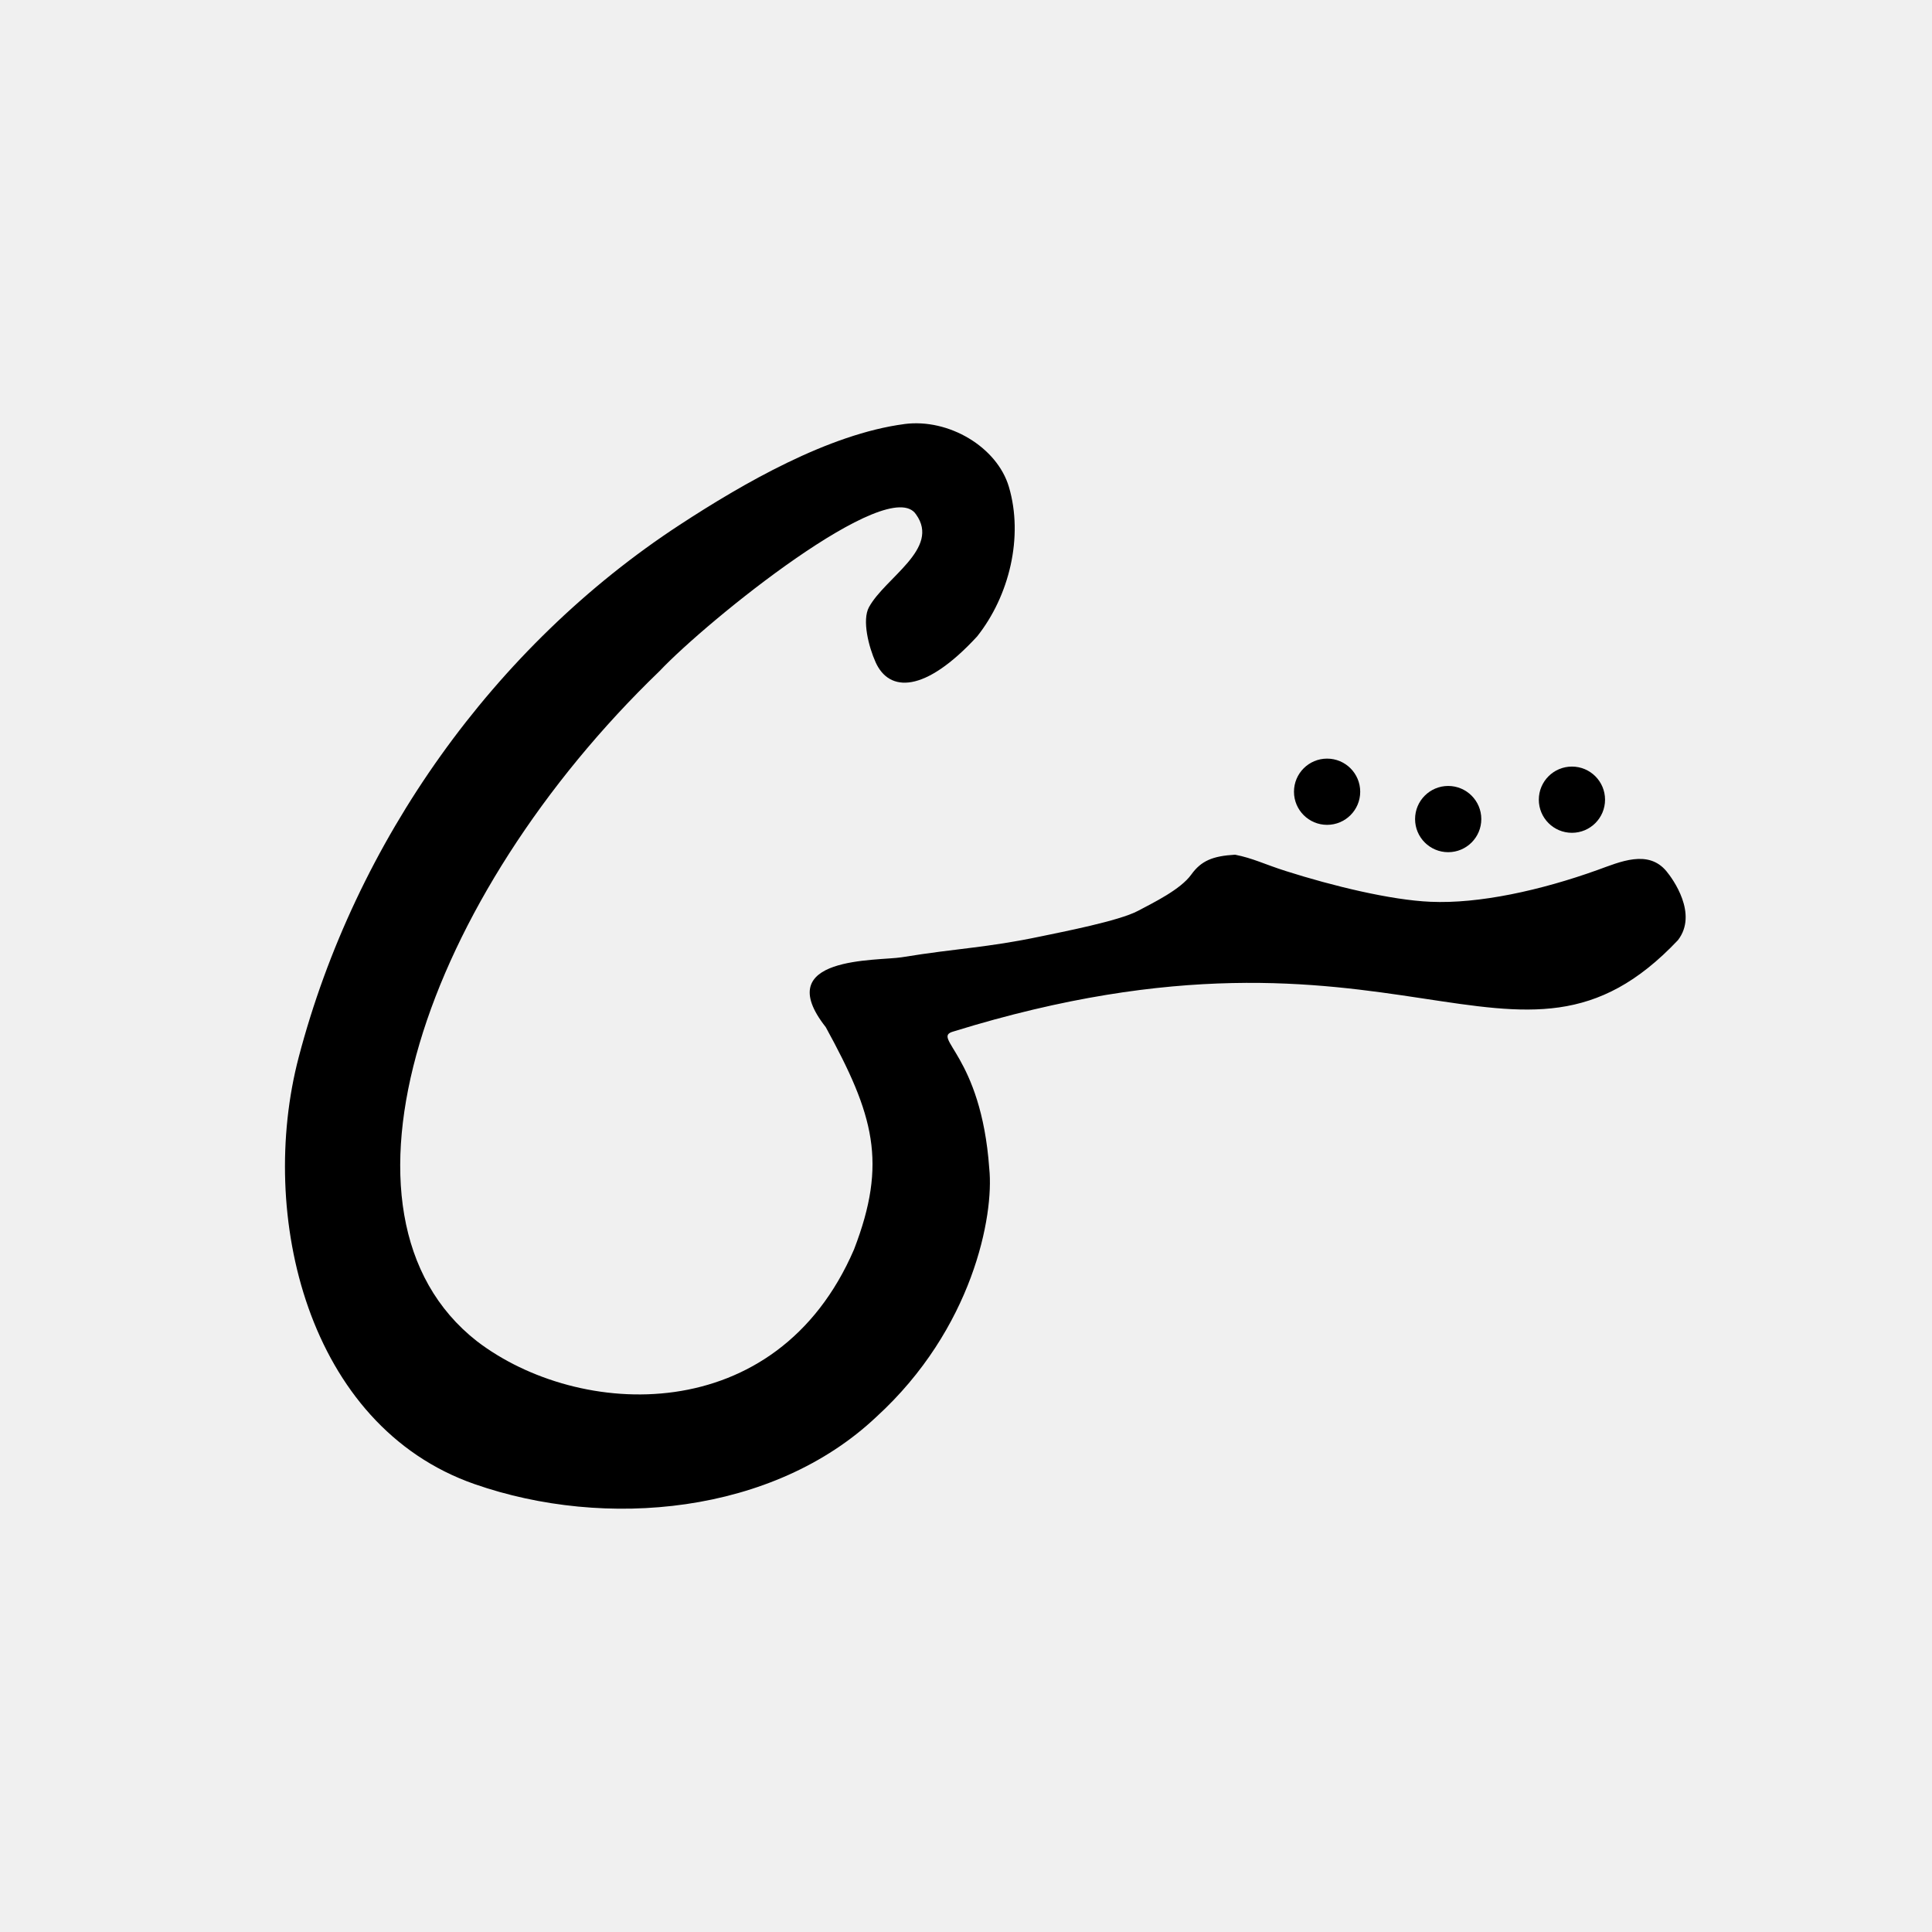
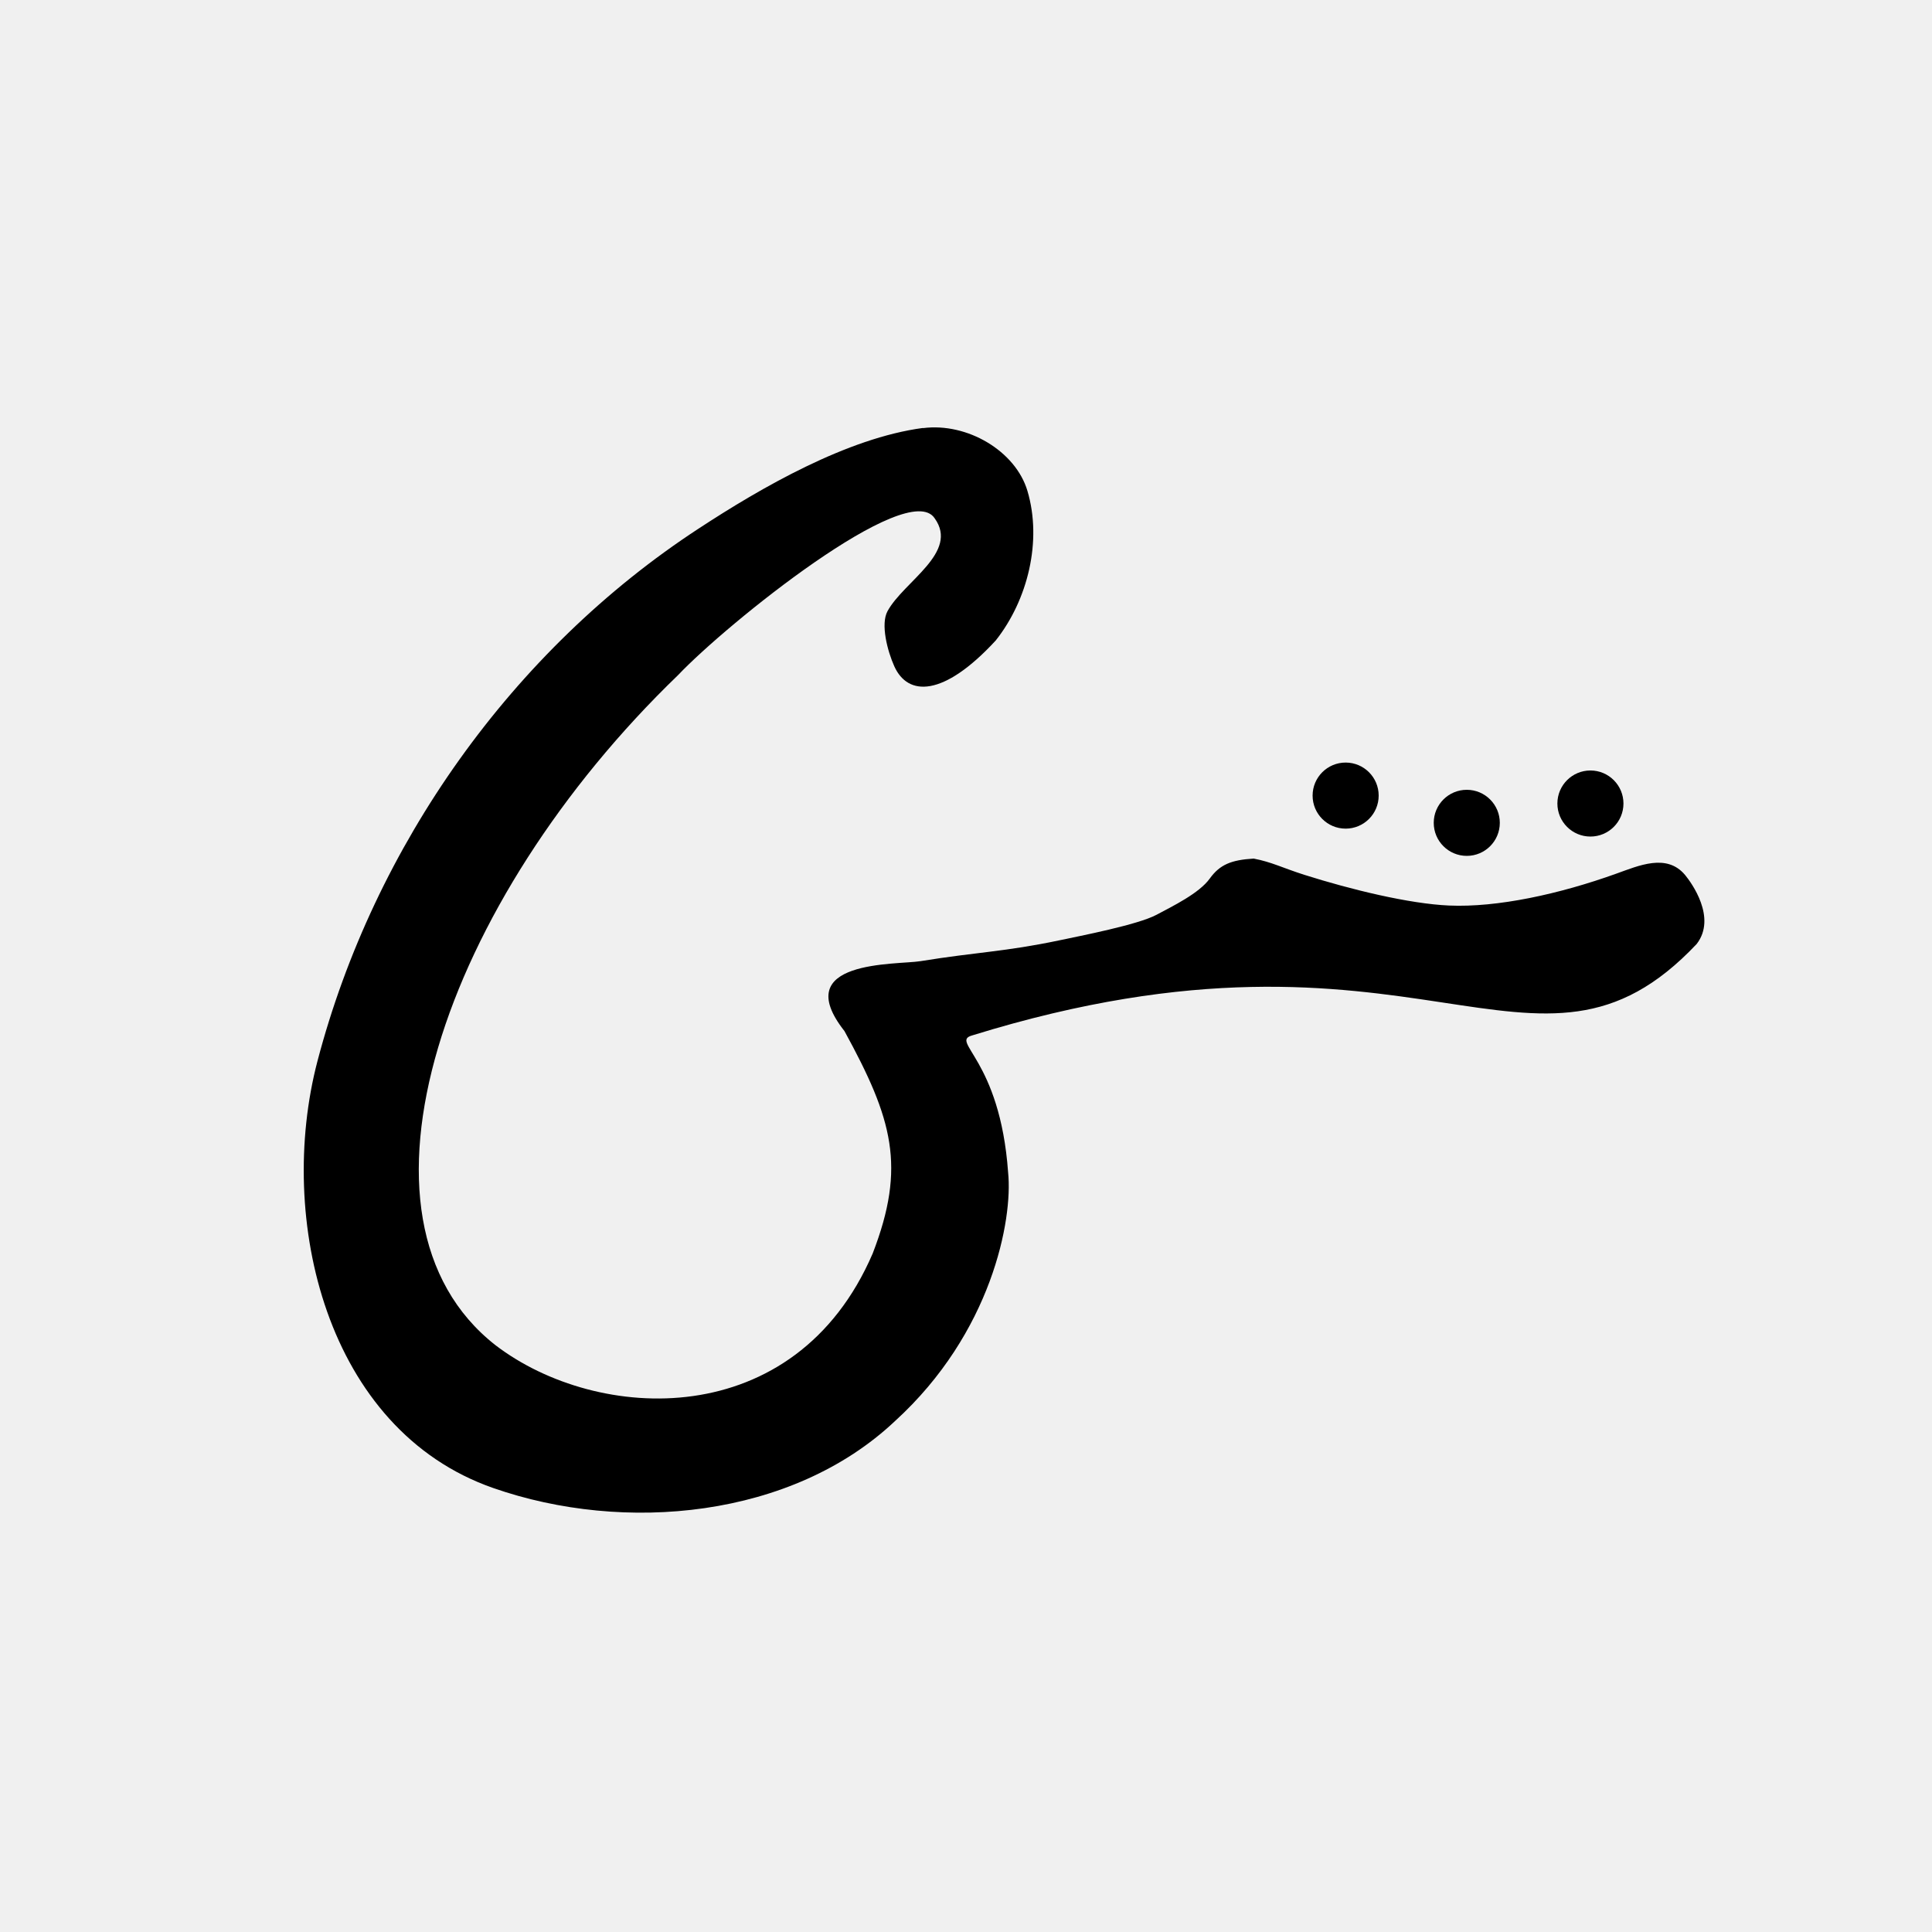
<svg xmlns="http://www.w3.org/2000/svg" role="img" aria-labelledby="logo-title logo-desc" viewBox="0 0 1000 1000">
  <style>
    g { fill: #000; }
    @media (prefers-color-scheme: dark) {
      g { fill: #fff; }
    }
  </style>
  <g>
-     <circle cx="813.63" cy="413.92" r="17.14" />
-     <circle cx="749.58" cy="423.95" r="17.14" />
-     <circle cx="686.9" cy="409.8" r="17.14" />
-     <path d="M468.15 219.49c-39.32 5.16-83.65 30.81-116.23 52.1-96.3 62.91-168.04 163.92-197.32 275.66-21.34 81.4 4.42 190.67 90.97 220.9 67.93 23.73 154.71 15.56 207.99-34.74 49.96-45.6 61.02-104.19 58.48-128.58-4.21-59.11-30.48-67.67-18.49-70.95 230.93-71.48 291.04 41.56 374.95-47.26 10.52-13.61-2.69-31.74-5.96-35.68-9.49-11.42-24.06-4.81-35.57-.67-29.52 10.62-61.56 17.62-86.56 16.49-20.47-.87-50.58-8.17-74.94-15.93-11.3-3.6-16.78-6.57-26.19-8.44-11.57.67-17.54 3.13-22.69 10.3-5.54 7.71-19.44 14.45-27.63 18.8-9.81 5.21-39.41 10.92-50.18 13.18-28.61 6.01-42.43 5.98-72.05 10.81-12.38 2.02-68.51-.9-39.32 36.17 24.91 45.46 32 69.99 14.63 115.06-40.11 93.07-142.51 87.8-195.19 47.5-83.65-65.53-27.06-229.72 94.55-346.88 24.79-26.2 118.96-102.23 132.75-81.06 12.74 17.7-15.97 32.63-24.37 48-3.67 6.72-.15 20.56 3.46 28.56 6.99 15.48 25.29 16.14 52.53-13.43 16.65-20.98 24.09-51.53 16.43-77.41-6.1-20.6-31.11-35.52-54.06-32.51" />
+     <circle cx="823.2" cy="415.9" r="17.1" />
+     <circle cx="759.2" cy="425.9" r="17.1" />
+     <circle cx="696.5" cy="411.8" r="17.1" />
+     <path d="M477.8 221.5c-39.3 5.2-83.7 30.8-116.2 52.1-96.3 62.9-168 163.9-197.3 275.7-21.3 81.4 4.4 190.7 91 220.9 67.9 23.7 154.7 15.6 208-34.7 50-45.6 61-104.2 58.5-128.6-4.2-59.1-30.5-67.7-18.5-71 230.9-71.5 291 41.6 374.9-47.3 10.5-13.6-2.7-31.7-6-35.7-9.5-11.4-24.1-4.8-35.6-0.7-29.5 10.6-61.6 17.6-86.6 16.5-20.5-0.9-50.6-8.2-74.9-15.9-11.3-3.6-16.8-6.6-26.2-8.4-11.60.7-17.5 3.1-22.7 10.3-5.5 7.7-19.4 14.4-27.6 18.8-9.8 5.2-39.4 10.9-50.2 13.2-28.6 6-42.4 6-72 10.8-12.4 2-68.5-0.9-39.3 36.2 24.9 45.5 32 70 14.6 115.1-40.1 93.1-142.5 87.8-195.2 47.5-83.7-65.5-27.1-229.7 94.5-346.9 24.8-26.2 119-102.2 132.8-81.1 12.7 17.7-16 32.6-24.4 48-3.7 6.7-0.1 20.6 3.5 28.6 7 15.5 25.3 16.1 52.5-13.4 16.6-21 24.1-51.5 16.4-77.4-6.1-20.6-31.1-35.5-54.1-32.5z" />
  </g>
</svg>
